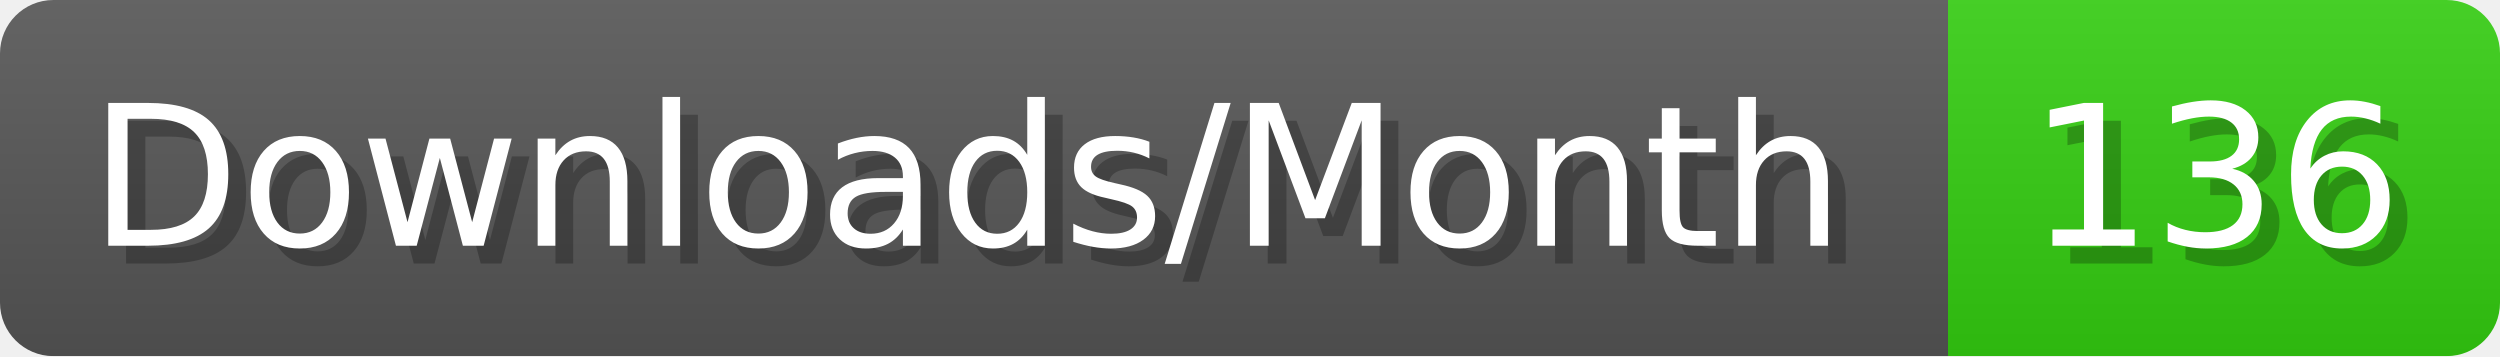
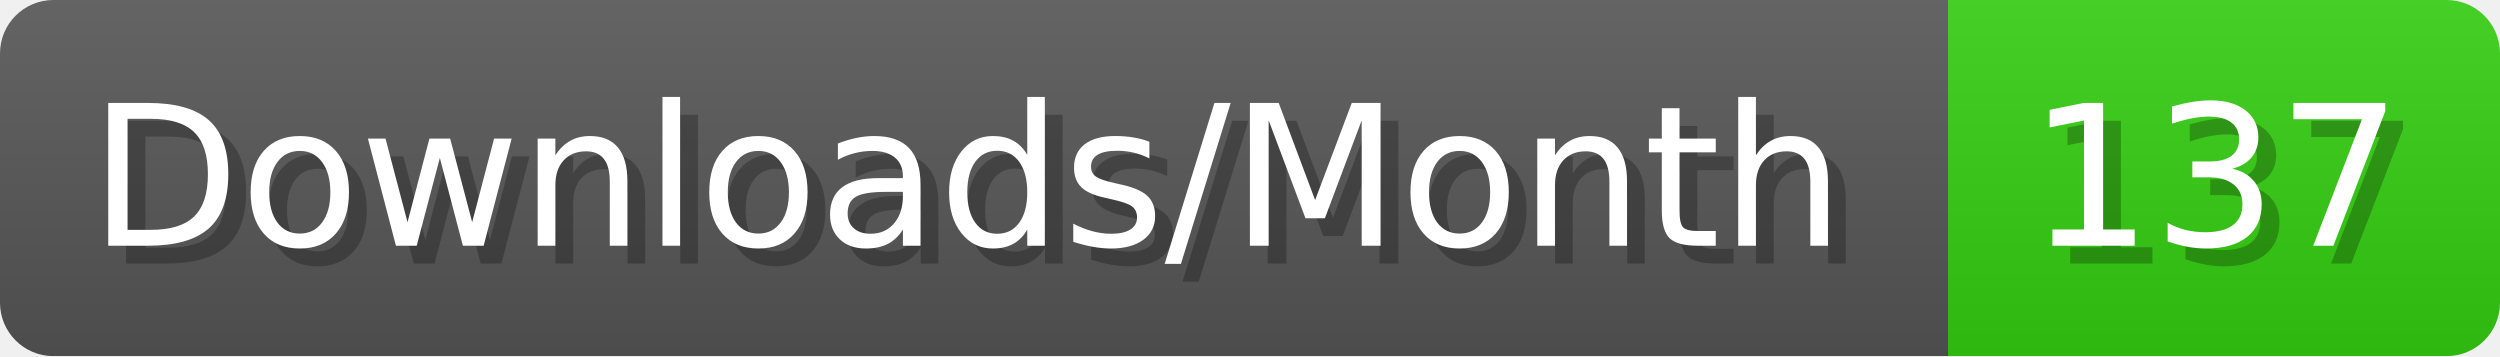
- <svg xmlns="http://www.w3.org/2000/svg" width="140.4" height="20" viewBox="0 0 1404 200" role="img" aria-label="Downloads/Month: 136">
+ <svg xmlns="http://www.w3.org/2000/svg" width="140.4" height="20" viewBox="0 0 1404 200" role="img" aria-label="Downloads/Month: 137">
  <linearGradient id="YlXUI" x2="0" y2="100%">
    <stop offset="0" stop-opacity=".1" stop-color="#EEE" />
    <stop offset="1" stop-opacity=".1" />
  </linearGradient>
  <mask id="JHhop">
    <rect width="1404" height="200" rx="30" fill="#FFF" />
  </mask>
  <g mask="url(#JHhop)">
    <rect width="1094" height="200" fill="#555" />
    <rect width="310" height="200" fill="#3C1" x="1094" />
    <rect width="1404" height="200" fill="url(#YlXUI)" />
  </g>
  <g aria-hidden="true" fill="#fff" text-anchor="start" font-family="Verdana,DejaVu Sans,sans-serif" font-size="110">
    <text x="60" y="148" textLength="994" fill="#000" opacity="0.25">Downloads/Month</text>
    <text x="50" y="138" textLength="994">Downloads/Month</text>
-     <text x="1149" y="148" textLength="210" fill="#000" opacity="0.25">136</text>
-     <text x="1139" y="138" textLength="210">136</text>
+     <text x="1149" y="148" textLength="210" fill="#000" opacity="0.25">137</text>
+     <text x="1139" y="138" textLength="210">137</text>
  </g>
</svg>
